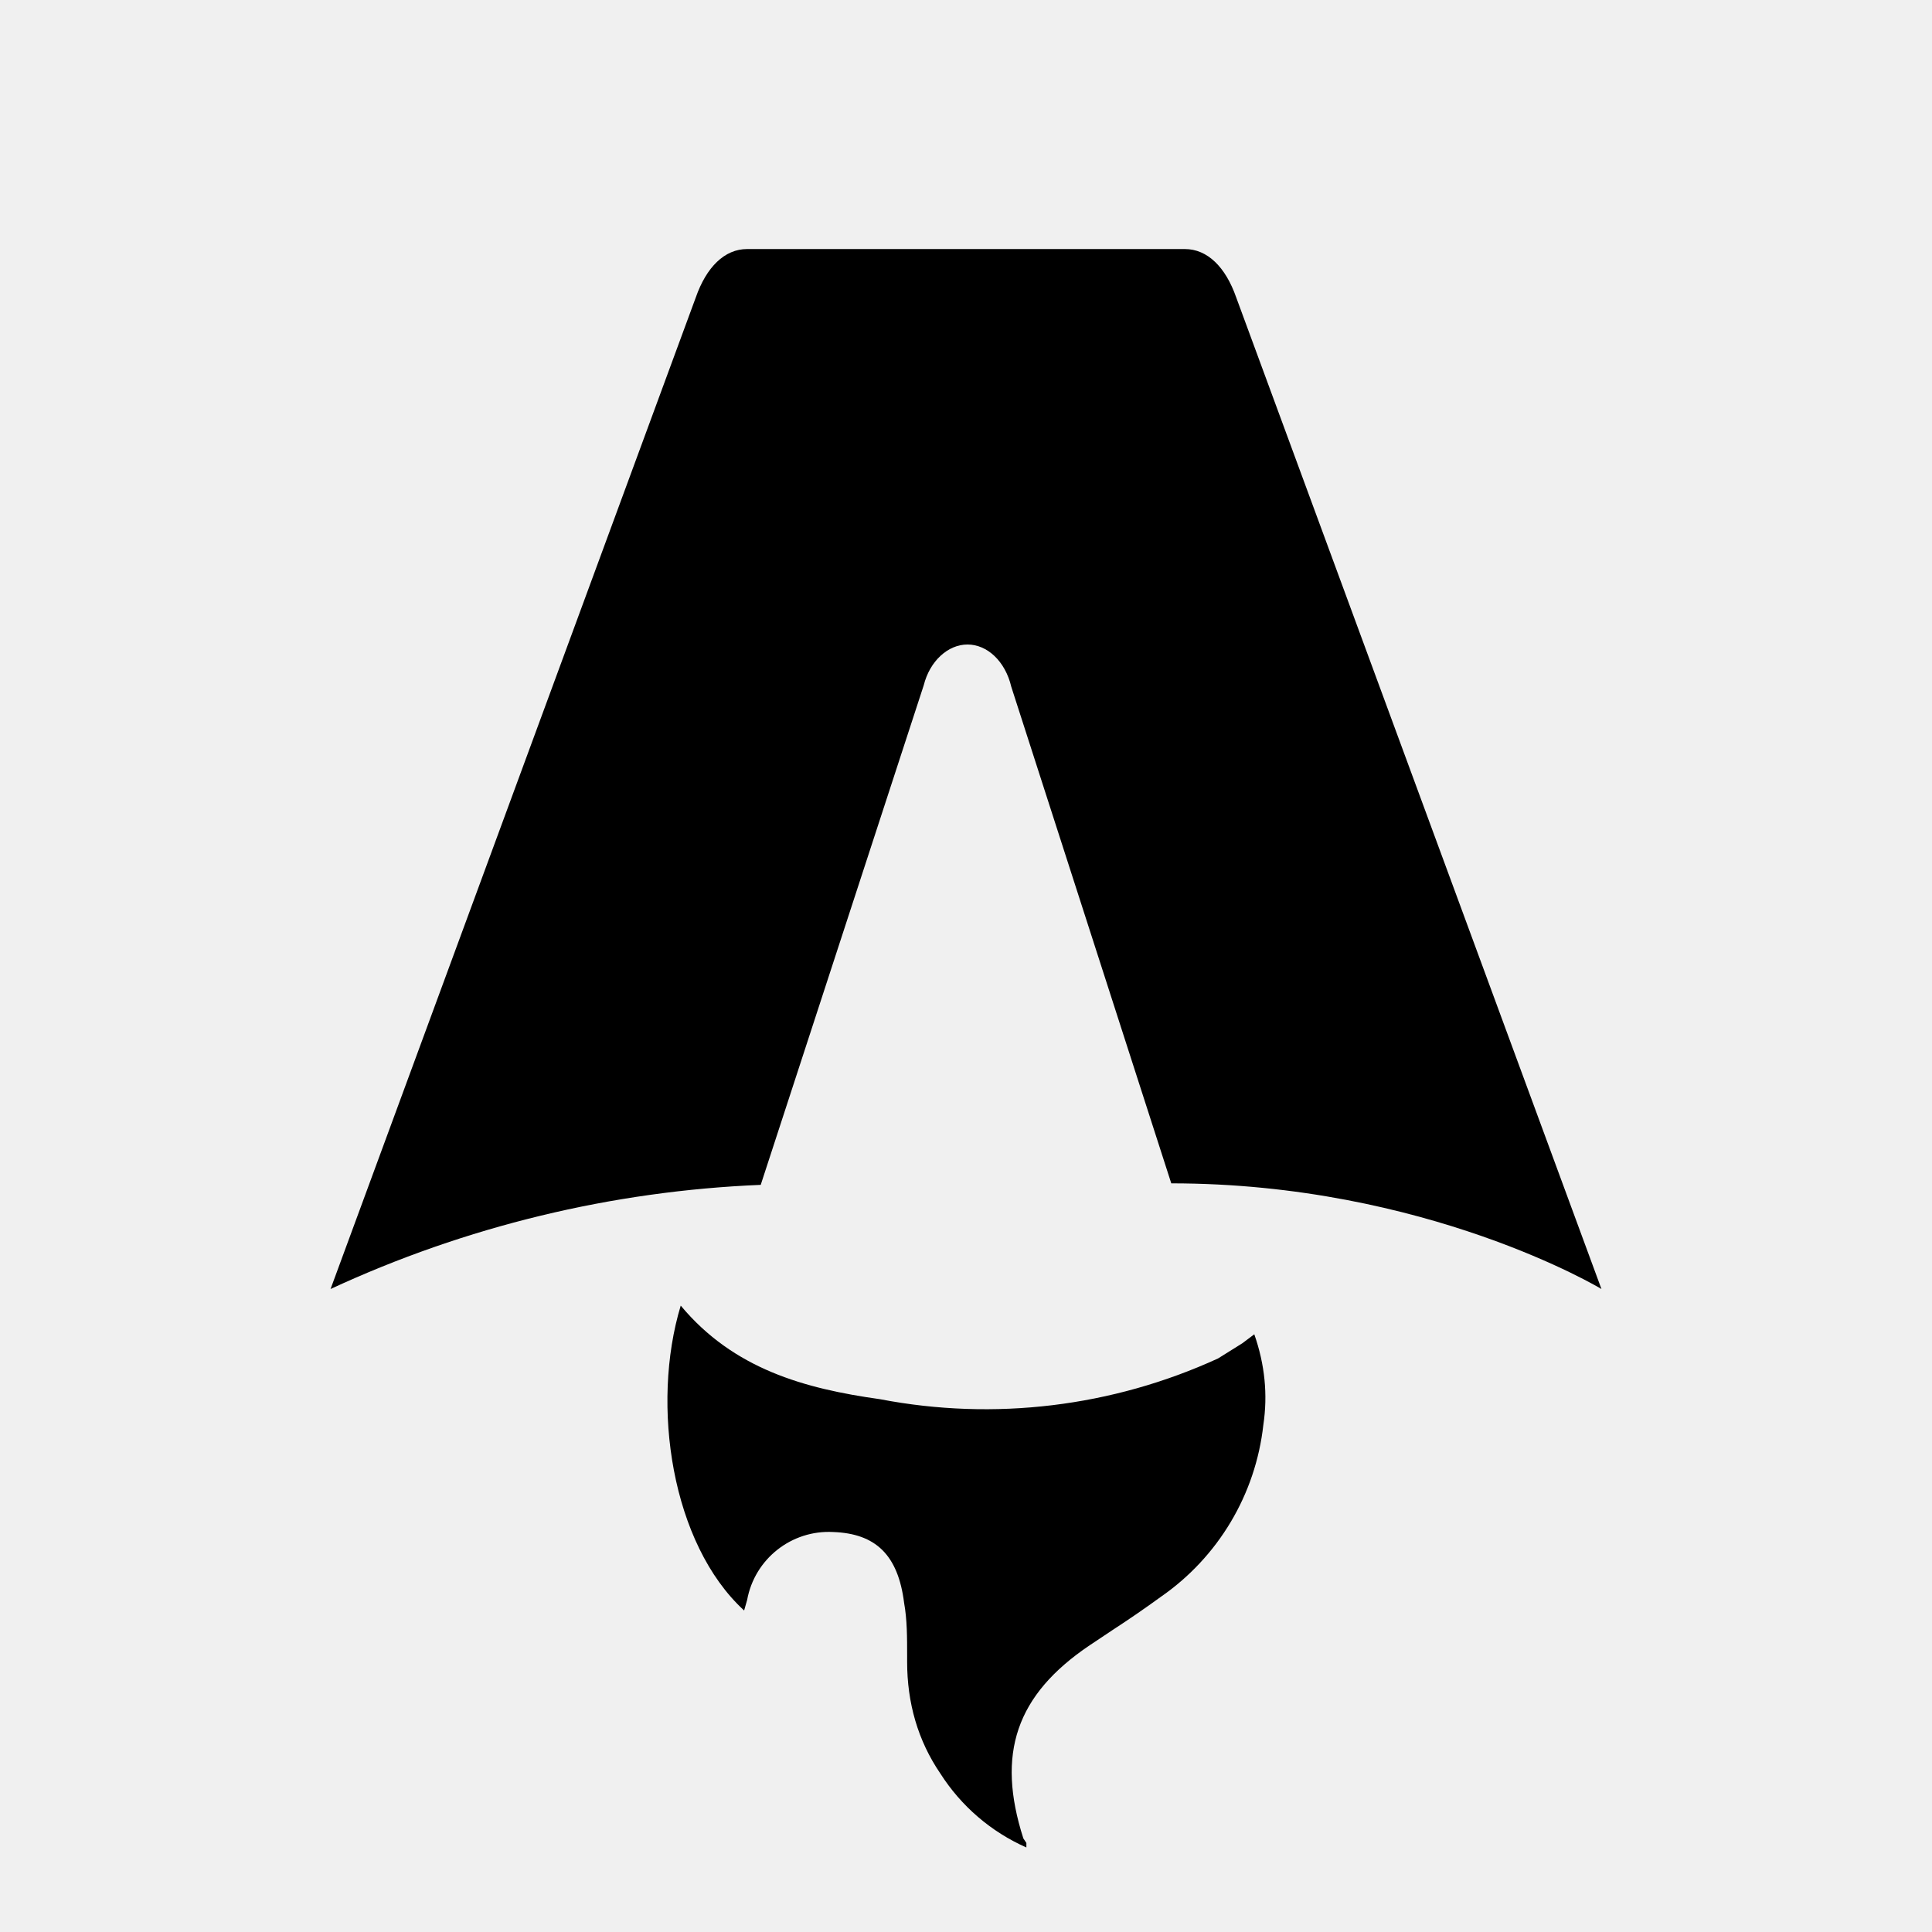
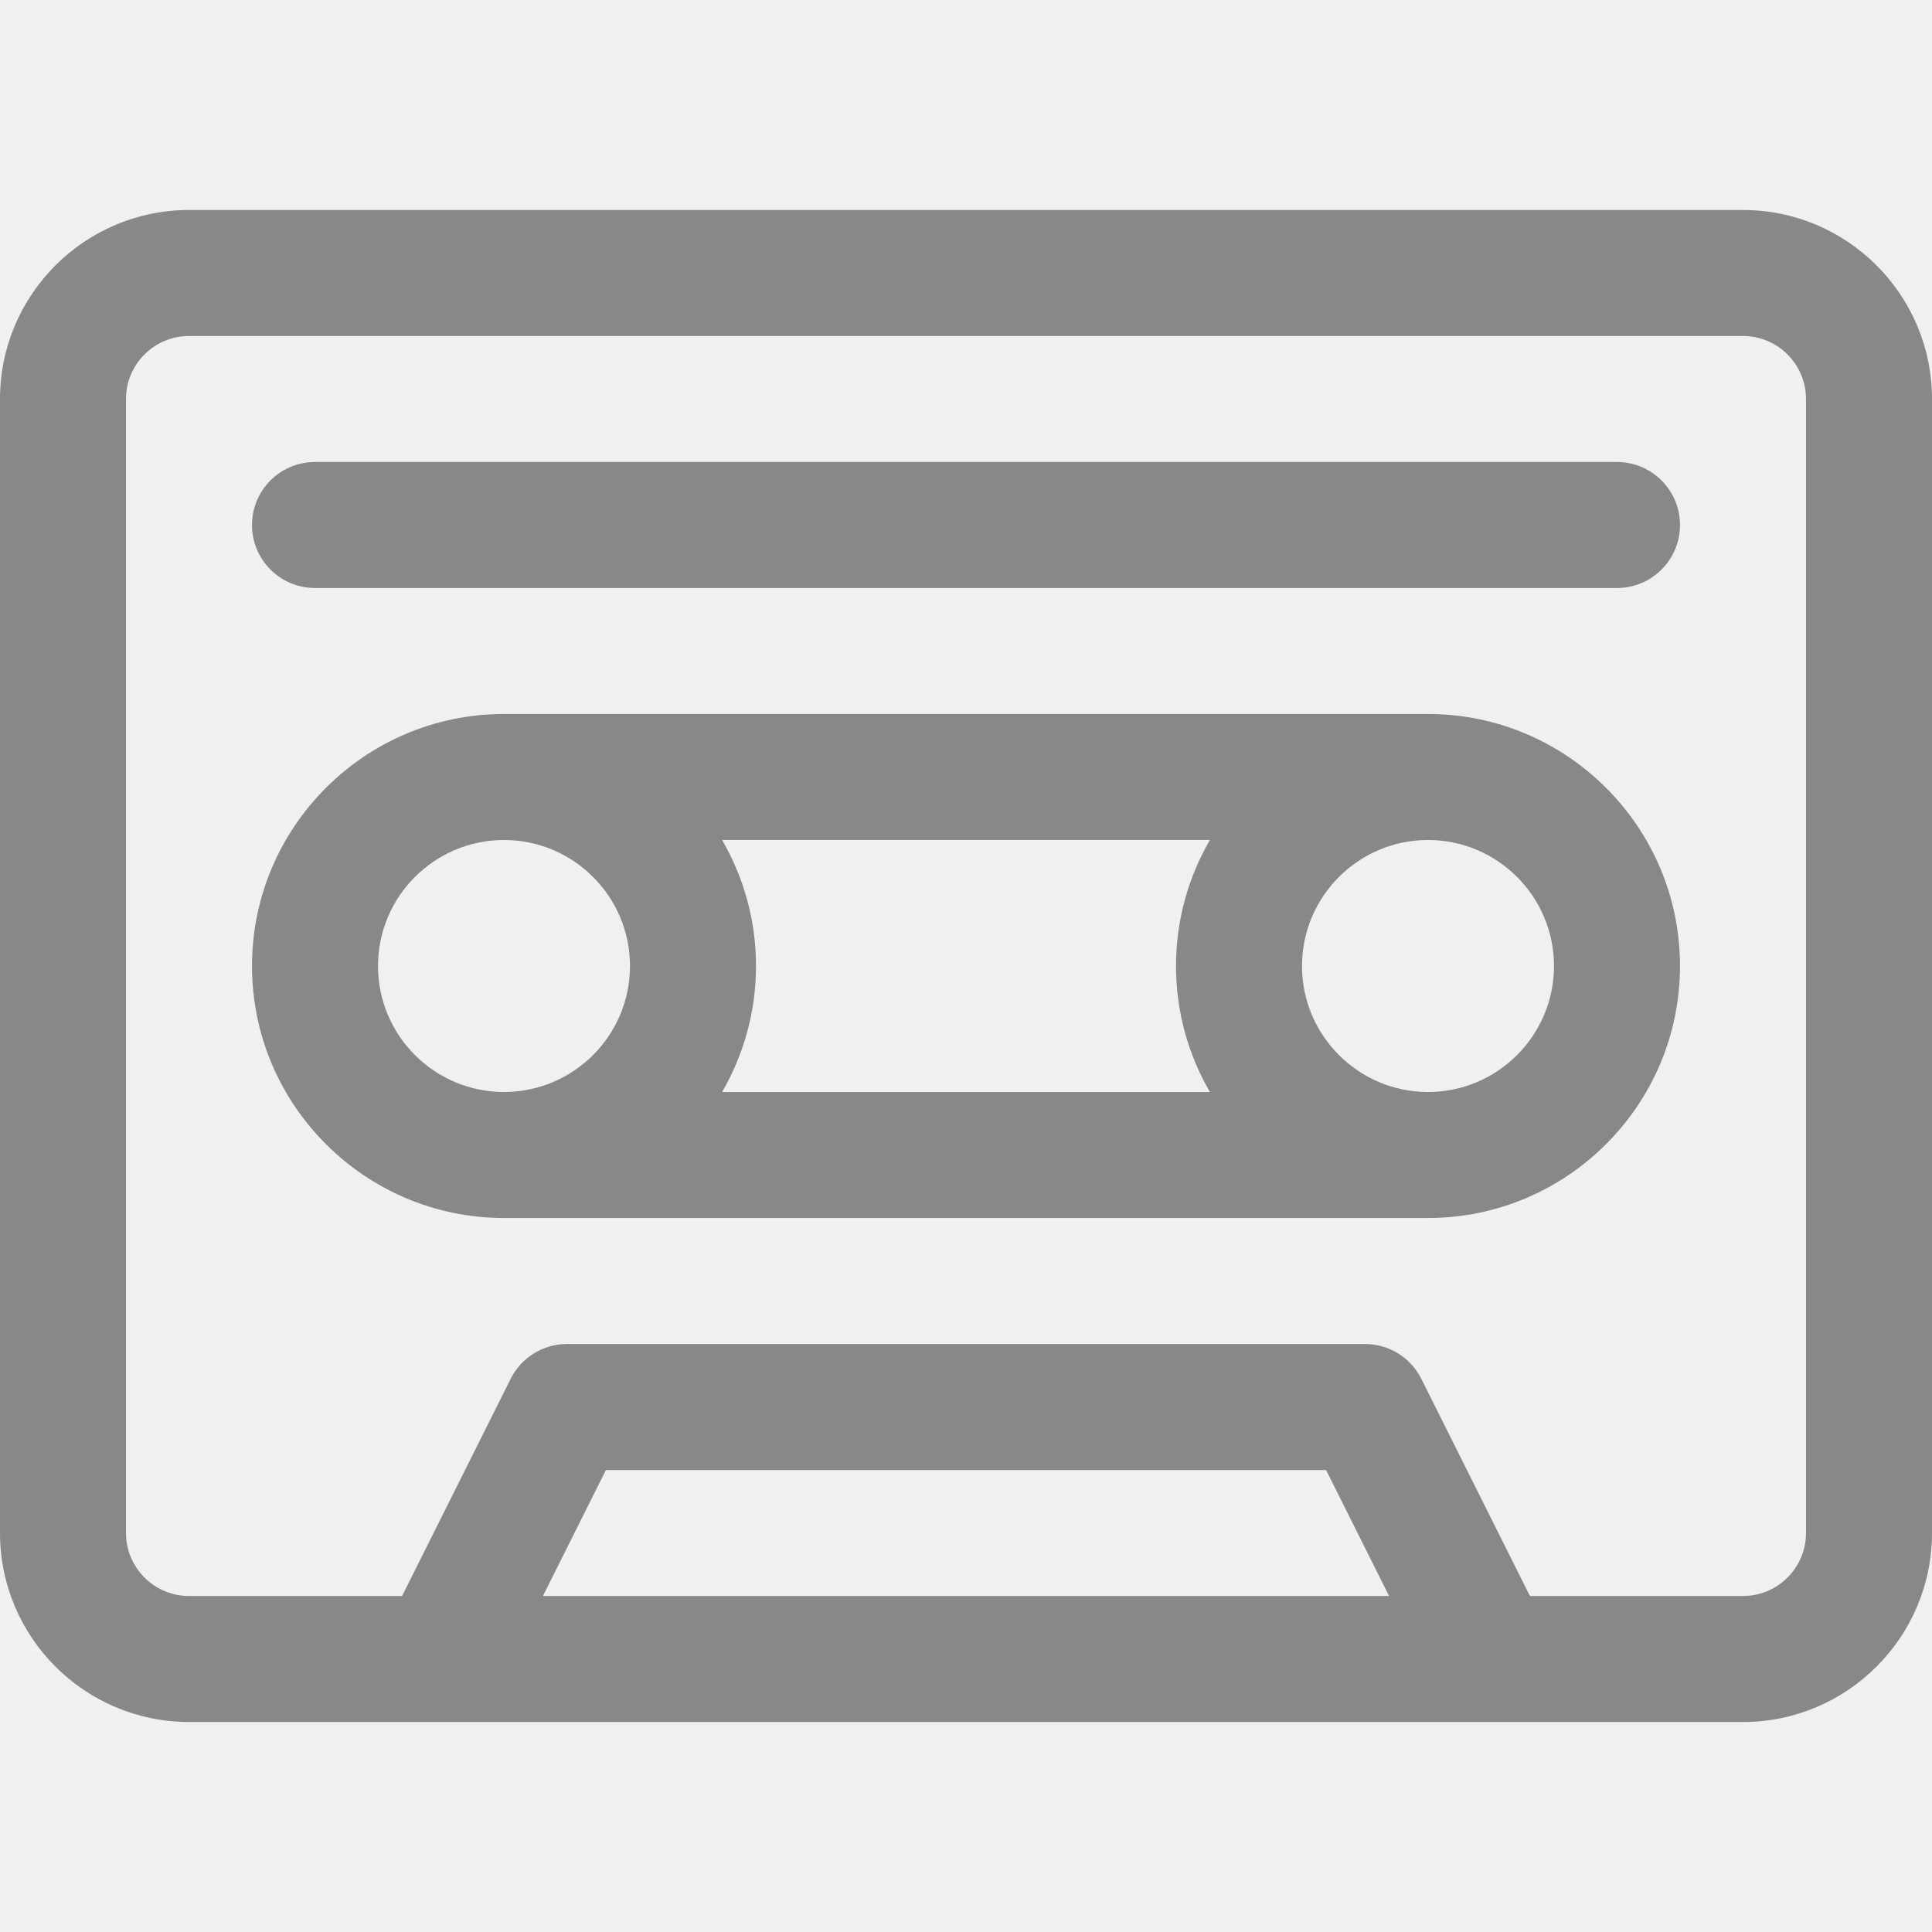
- <svg xmlns="http://www.w3.org/2000/svg" fill="none" viewBox="0 0 128 128">
-   <path d="M50.4 78.5a75.1 75.1 0 0 0-28.5 6.9l24.2-65.7c.7-2 1.9-3.2 3.4-3.2h29c1.5 0 2.7 1.2 3.4 3.2l24.2 65.7s-11.6-7-28.5-7L67 45.5c-.4-1.7-1.6-2.8-2.9-2.8-1.3 0-2.5 1.1-2.9 2.7L50.4 78.5Zm-1.1 28.2Zm-4.2-20.2c-2 6.6-.6 15.8 4.2 20.2a17.5 17.5 0 0 1 .2-.7 5.5 5.5 0 0 1 5.7-4.5c2.8.1 4.3 1.5 4.7 4.7.2 1.1.2 2.3.2 3.5v.4c0 2.7.7 5.2 2.2 7.4a13 13 0 0 0 5.7 4.9v-.3l-.2-.3c-1.8-5.6-.5-9.5 4.4-12.8l1.5-1a73 73 0 0 0 3.2-2.2 16 16 0 0 0 6.8-11.4c.3-2 .1-4-.6-6l-.8.6-1.6 1a37 37 0 0 1-22.4 2.7c-5-.7-9.7-2-13.2-6.2Z" />
+ <svg xmlns="http://www.w3.org/2000/svg" version="1.1" id="Layer_1" x="0px" y="0px" viewBox="0 0 512 512" style="enable-background:new 0 0 512 512;" xml:space="preserve">
  <style>
-         path { fill: #000; }
-         @media (prefers-color-scheme: dark) {
-             path { fill: #FFF; }
-         }
-     </style>
+     path {
+ 	    fill: #888888;
+ 	}
+     
+ </style>
+   <g>
+     <g>
+       <path d="M461.913,55.652H50.087C22.469,55.652,0,78.121,0,105.739v300.522c0,27.618,22.469,50.087,50.087,50.087    c15.589,0,396.091,0,411.826,0c27.618,0,50.087-22.469,50.087-50.087V105.739C512,78.121,489.531,55.652,461.913,55.652z     M143.884,422.957l16.696-33.391h190.841l16.696,33.391H143.884z M478.609,406.261c0,9.206-7.49,16.696-16.696,16.696h-56.464    l-28.777-57.553c-2.829-5.656-8.609-9.229-14.934-9.229H150.261c-6.324,0-12.104,3.573-14.934,9.229l-28.777,57.553H50.087    c-9.206,0-16.696-7.49-16.696-16.696V105.739c0-9.206,7.49-16.696,16.696-16.696h411.826c9.206,0,16.696,7.49,16.696,16.696    V406.261z" />
+     </g>
+   </g>
+   <g>
+     <g>
+       <path d="M428.522,122.435H83.478c-9.22,0-16.696,7.475-16.696,16.696s7.475,16.696,16.696,16.696h345.043    c9.22,0,16.696-7.475,16.696-16.696S437.742,122.435,428.522,122.435z" />
+     </g>
+   </g>
+   <g>
+     <g>
+       <path d="M378.435,189.217h-244.87c-36.824,0-66.783,29.959-66.783,66.783s29.959,66.783,66.783,66.783h244.87    c36.824,0,66.783-29.959,66.783-66.783S415.259,189.217,378.435,189.217z M133.565,289.391c-18.412,0-33.391-14.979-33.391-33.391    c0-18.412,14.979-33.391,33.391-33.391c18.412,0,33.391,14.979,33.391,33.391C166.957,274.412,151.977,289.391,133.565,289.391z     M320.637,289.391H191.363c5.702-9.831,8.984-21.231,8.984-33.391c0-12.16-3.282-23.56-8.984-33.391h129.273    c-5.702,9.832-8.984,21.231-8.984,33.391C311.652,268.16,314.935,279.56,320.637,289.391z M378.435,289.391    c-18.412,0-33.391-14.979-33.391-33.391c0-18.412,14.979-33.391,33.391-33.391c18.412,0,33.391,14.979,33.391,33.391    C411.826,274.412,396.847,289.391,378.435,289.391z" />
+     </g>
+   </g>
</svg>
